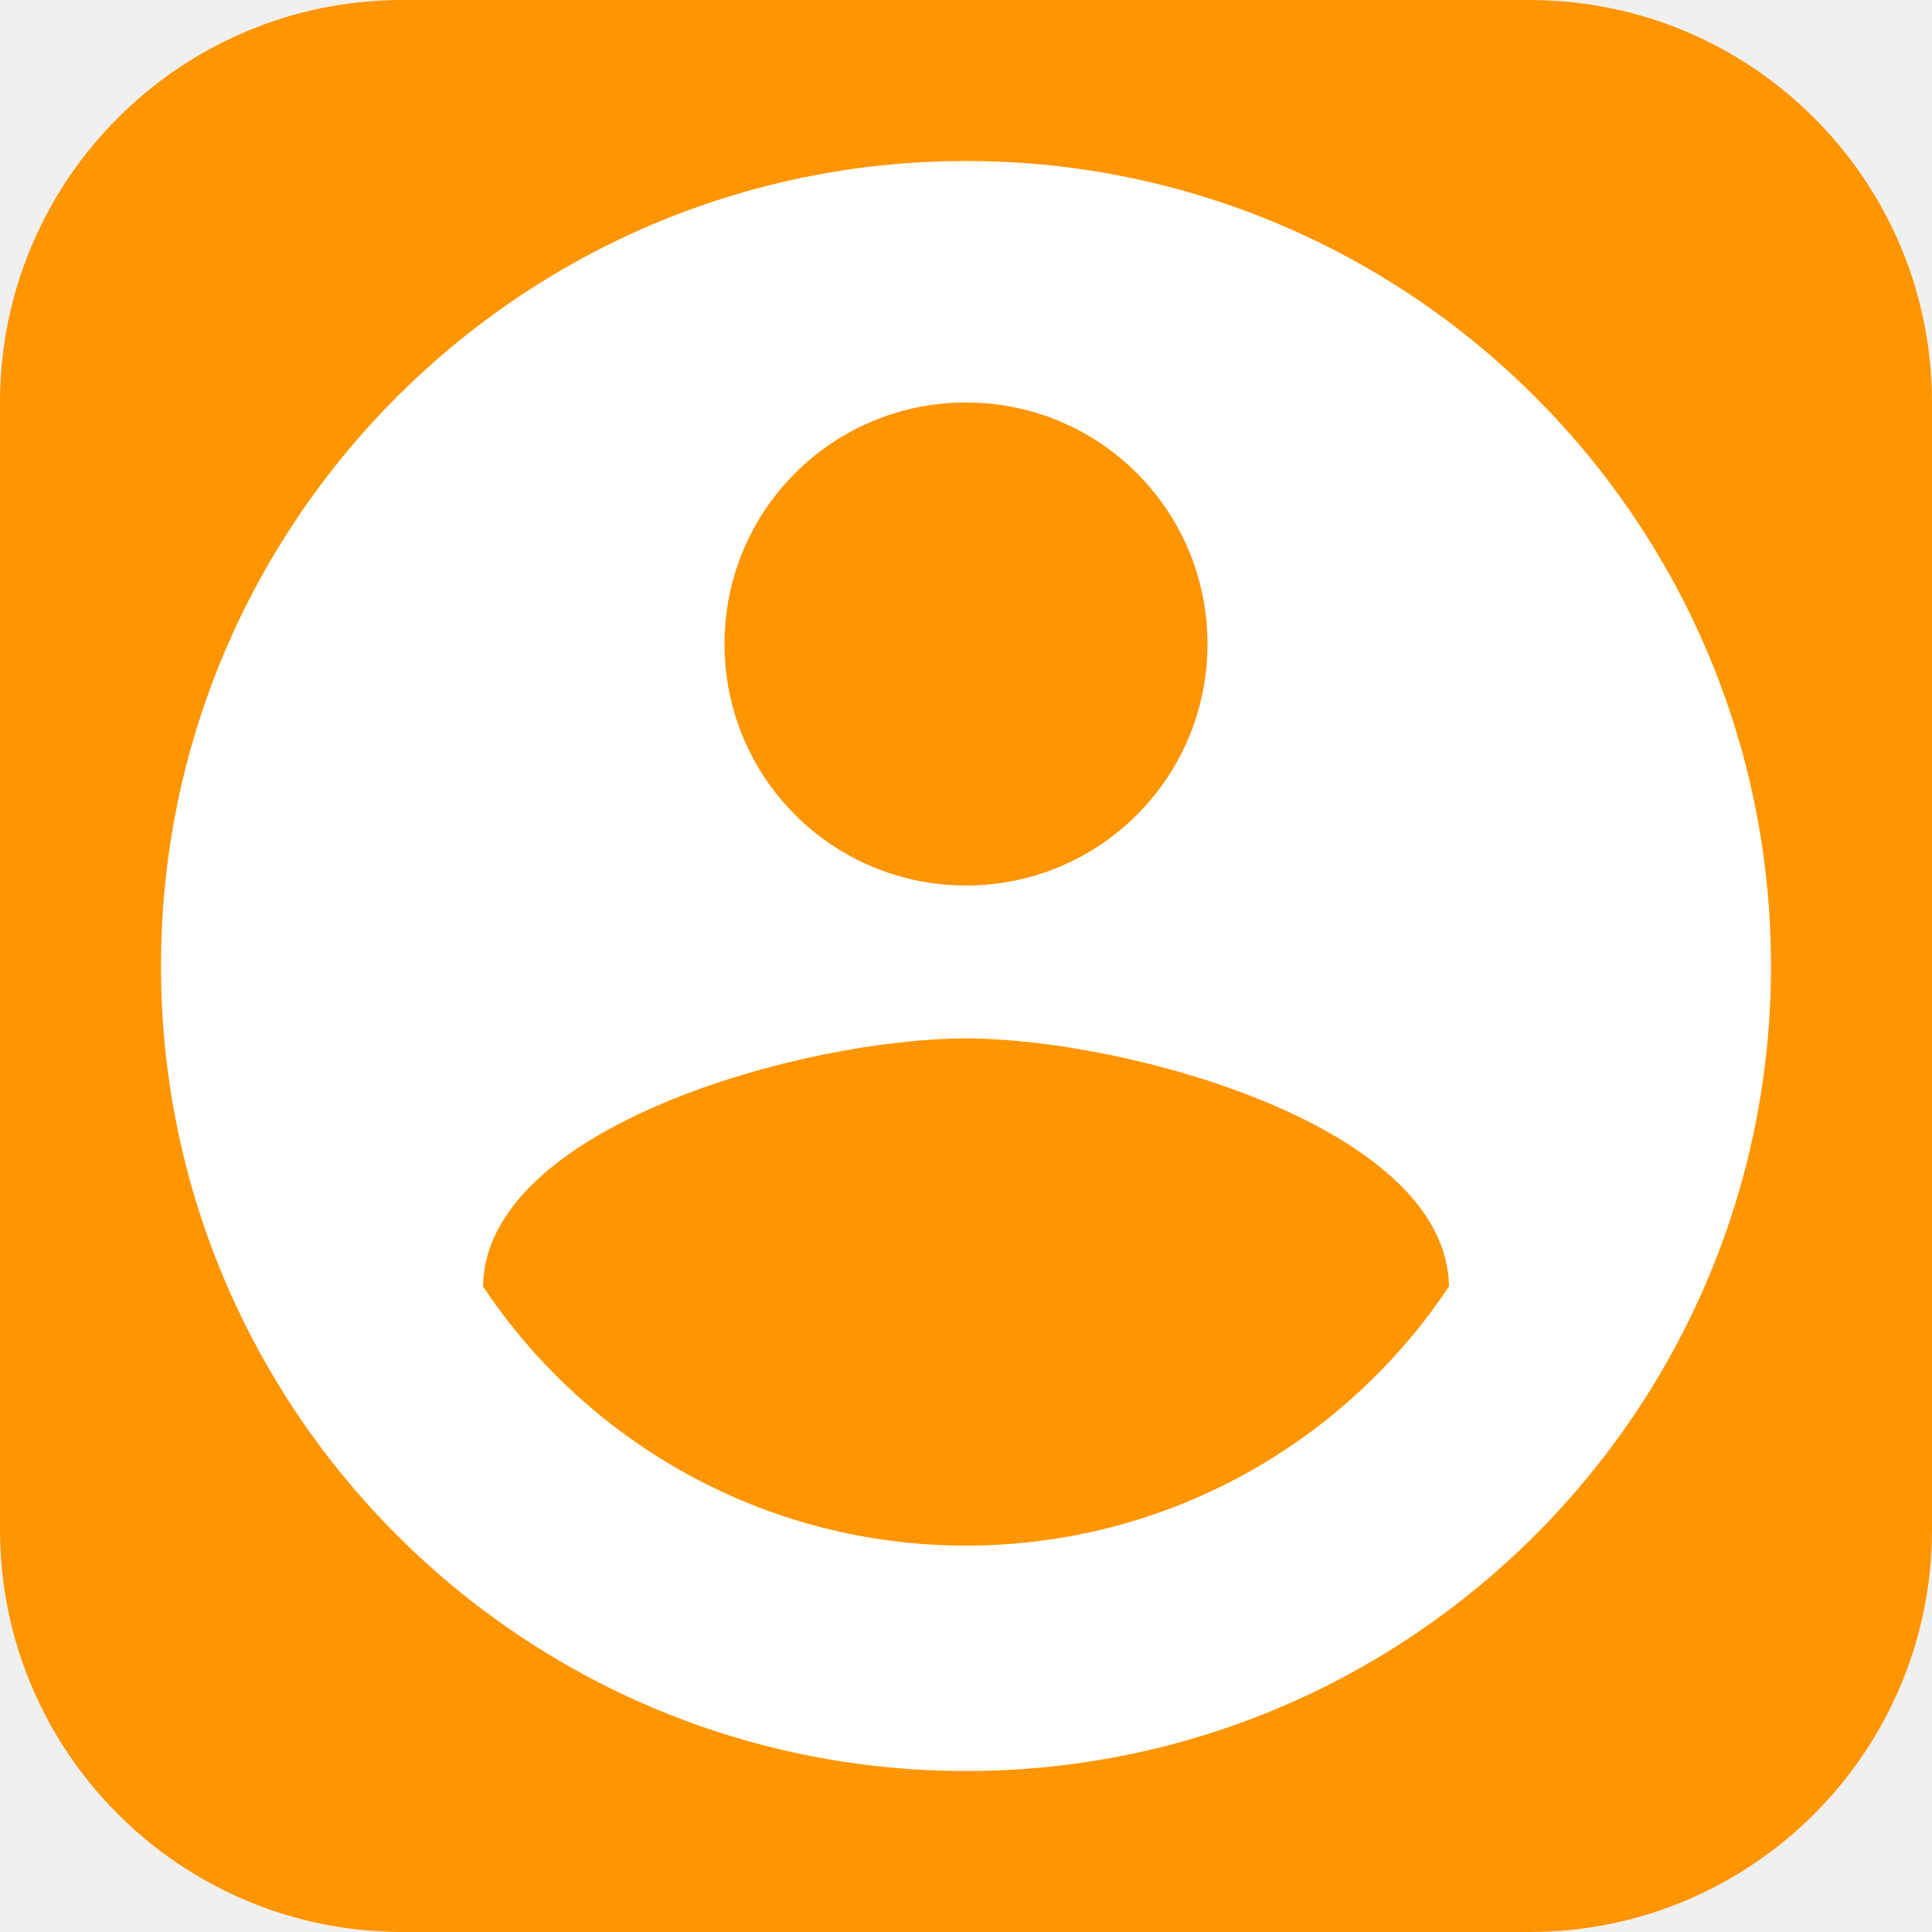
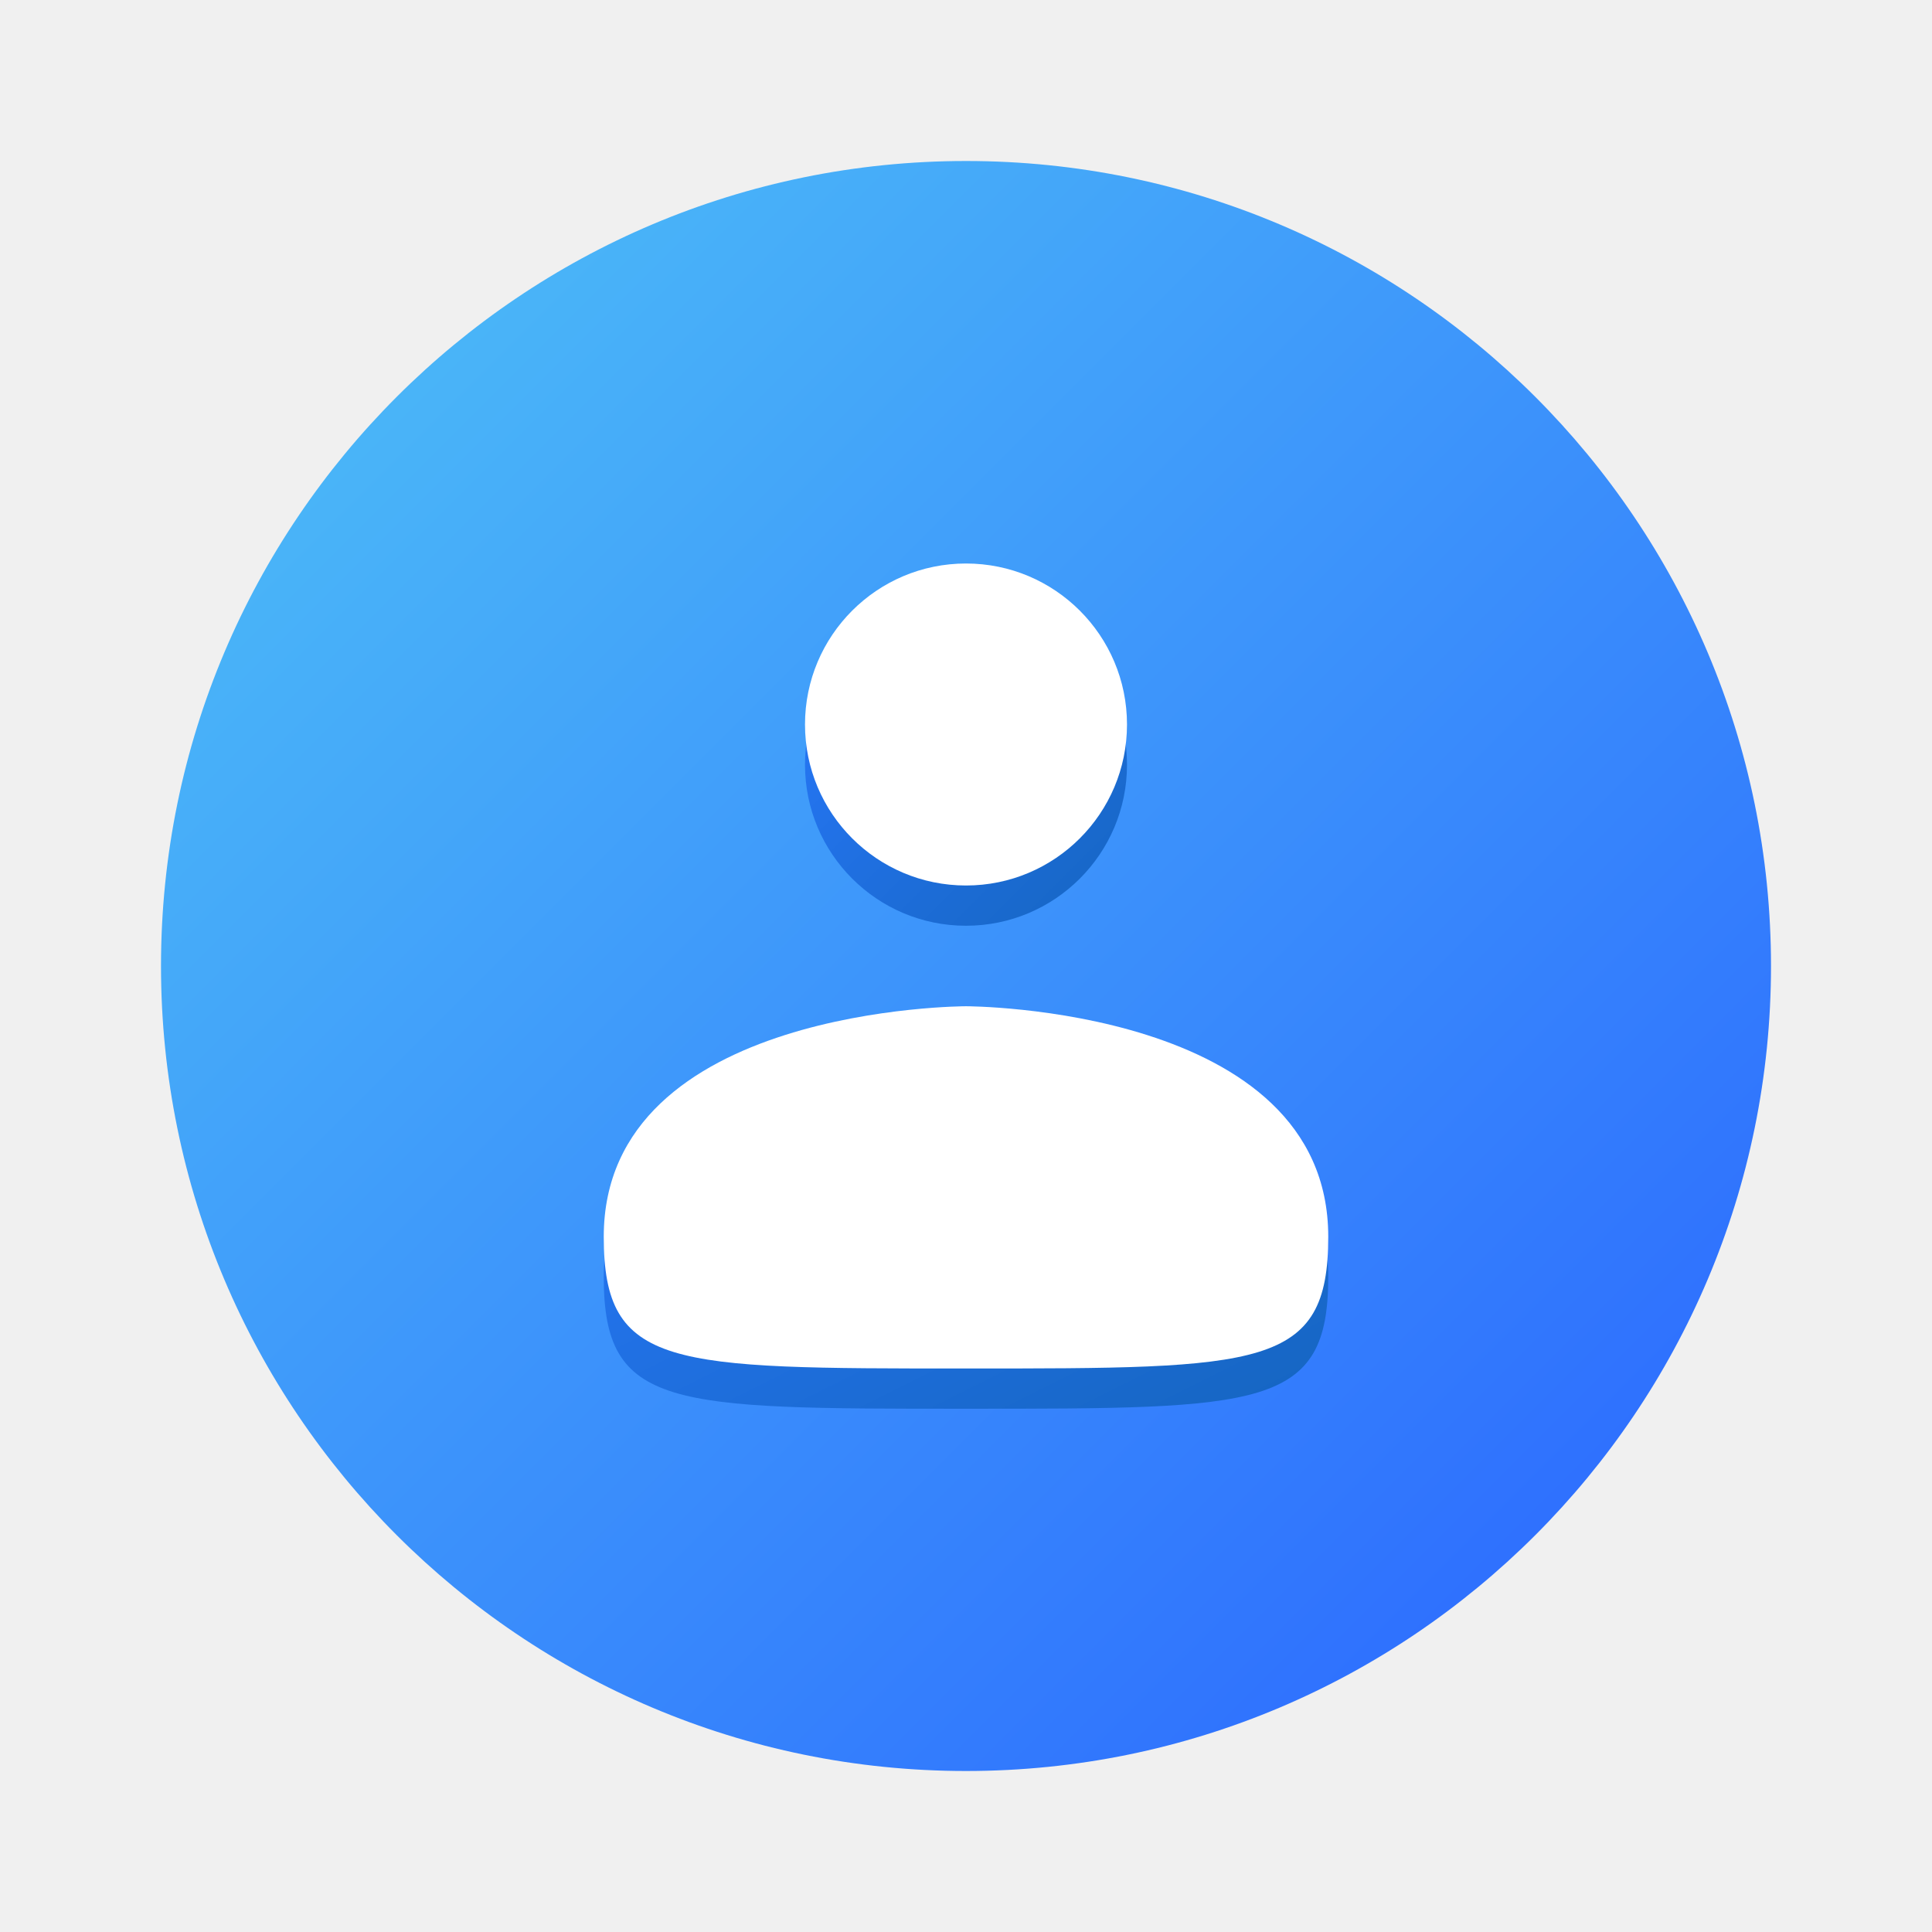
- <svg xmlns="http://www.w3.org/2000/svg" viewBox="0 0 24 24" width="100%" height="100%">
-   <rect width="24" height="24" rx="5" fill="#FF9500" />
-   <path d="M12 2C6.48 2 2 6.48 2 12s4.48 10 10 10 10-4.48 10-10S17.52 2 12 2zm0 3c1.66 0 3 1.34 3 3s-1.34 3-3 3-3-1.34-3-3 1.34-3 3-3zm0 14.2c-2.5 0-4.71-1.28-6-3.22.03-1.99 4-3.08 6-3.08 1.99 0 5.97 1.09 6 3.08-1.29 1.94-3.5 3.22-6 3.22z" fill="white" />
+ <svg xmlns="http://www.w3.org/2000/svg" viewBox="0 0 48 48" width="48px" height="48px">
+   <defs>
+     <linearGradient id="blueGradient" x1="0%" y1="0%" x2="100%" y2="100%">
+       <stop offset="0%" stop-color="#4FC3F7" />
+       <stop offset="100%" stop-color="#2962FF" />
+     </linearGradient>
+     <linearGradient id="iconGradient" x1="0%" y1="0%" x2="100%" y2="100%">
+       <stop offset="0%" stop-color="#2979FF" />
+       <stop offset="100%" stop-color="#1565C0" />
+     </linearGradient>
+   </defs>
+   <circle cx="24" cy="24" r="20" fill="url(#blueGradient)" />
+   <circle cx="24" cy="19" r="4" fill="url(#iconGradient)" />
+   <path fill="url(#iconGradient)" d="M24,26c0,0-9,0-9,5.727C15,35,16.636,35,24,35s9,0,9-3.273C33,26,24,26,24,26z" />
+   <circle cx="24" cy="18" r="4" fill="#fff" />
+   <path fill="#fff" d="M24,25c0,0-9,0-9,5.727C15,34,16.636,34,24,34s9,0,9-3.273C33,25,24,25,24,25z" />
</svg>
